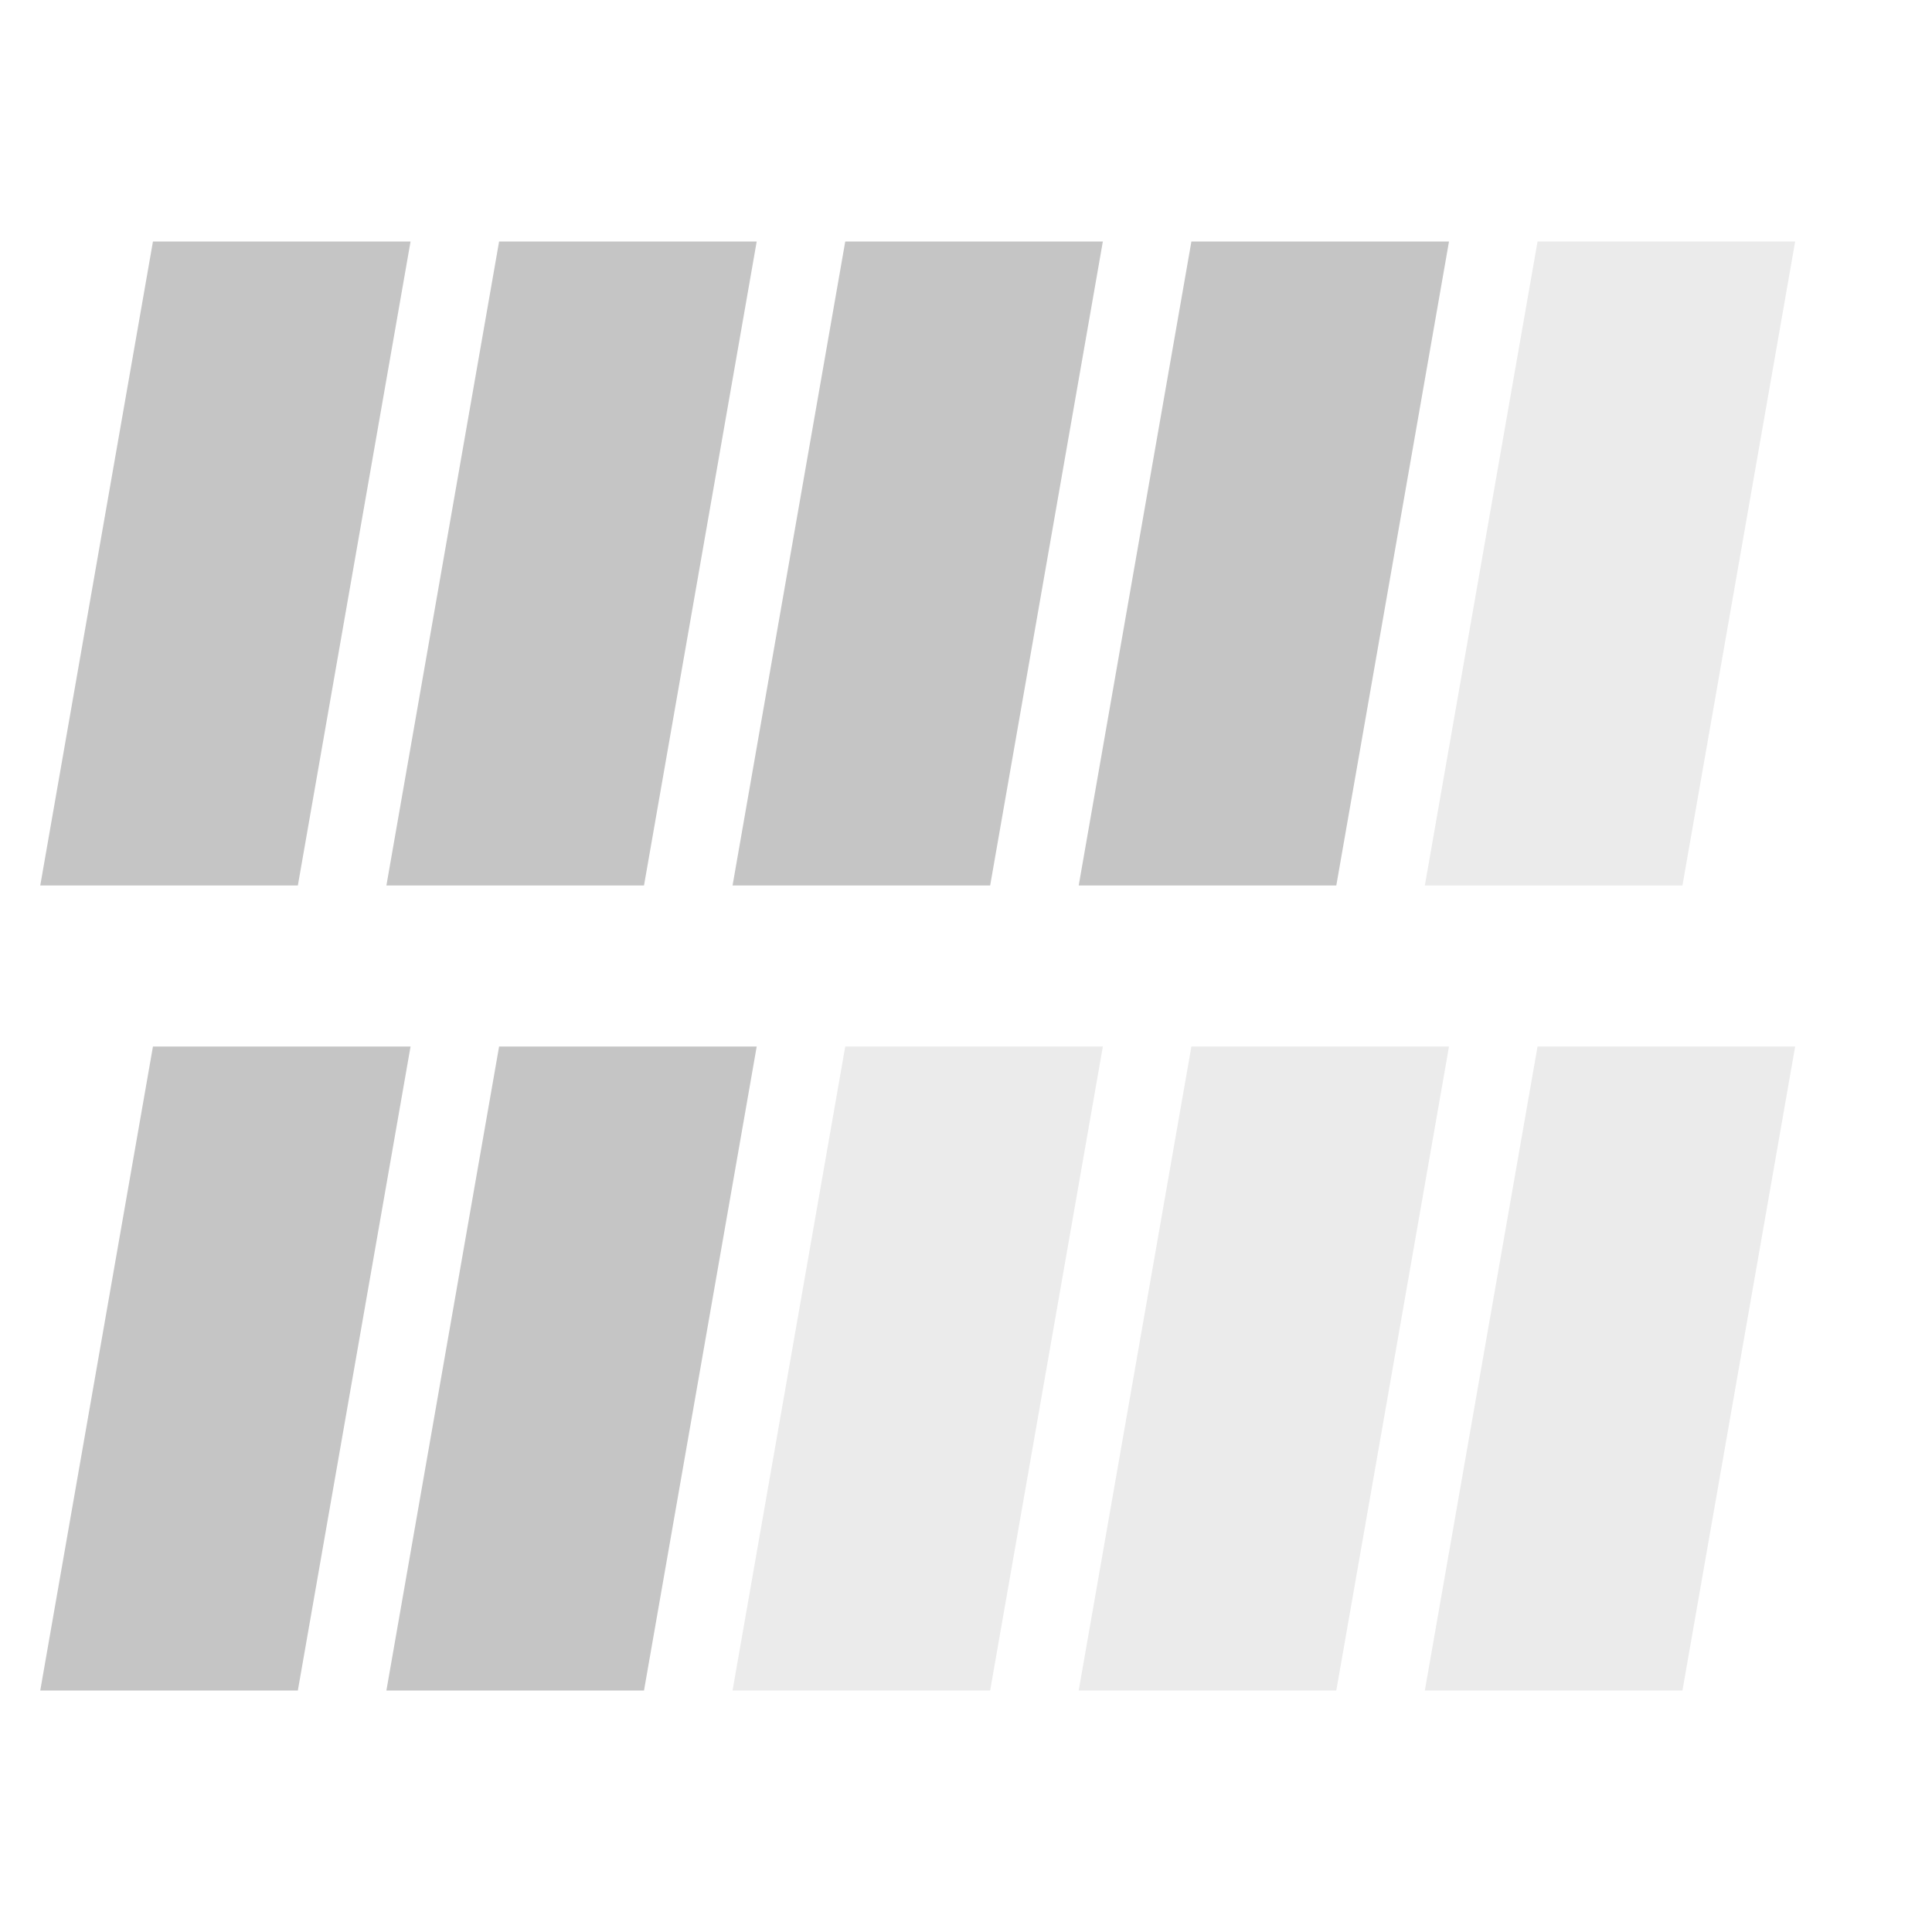
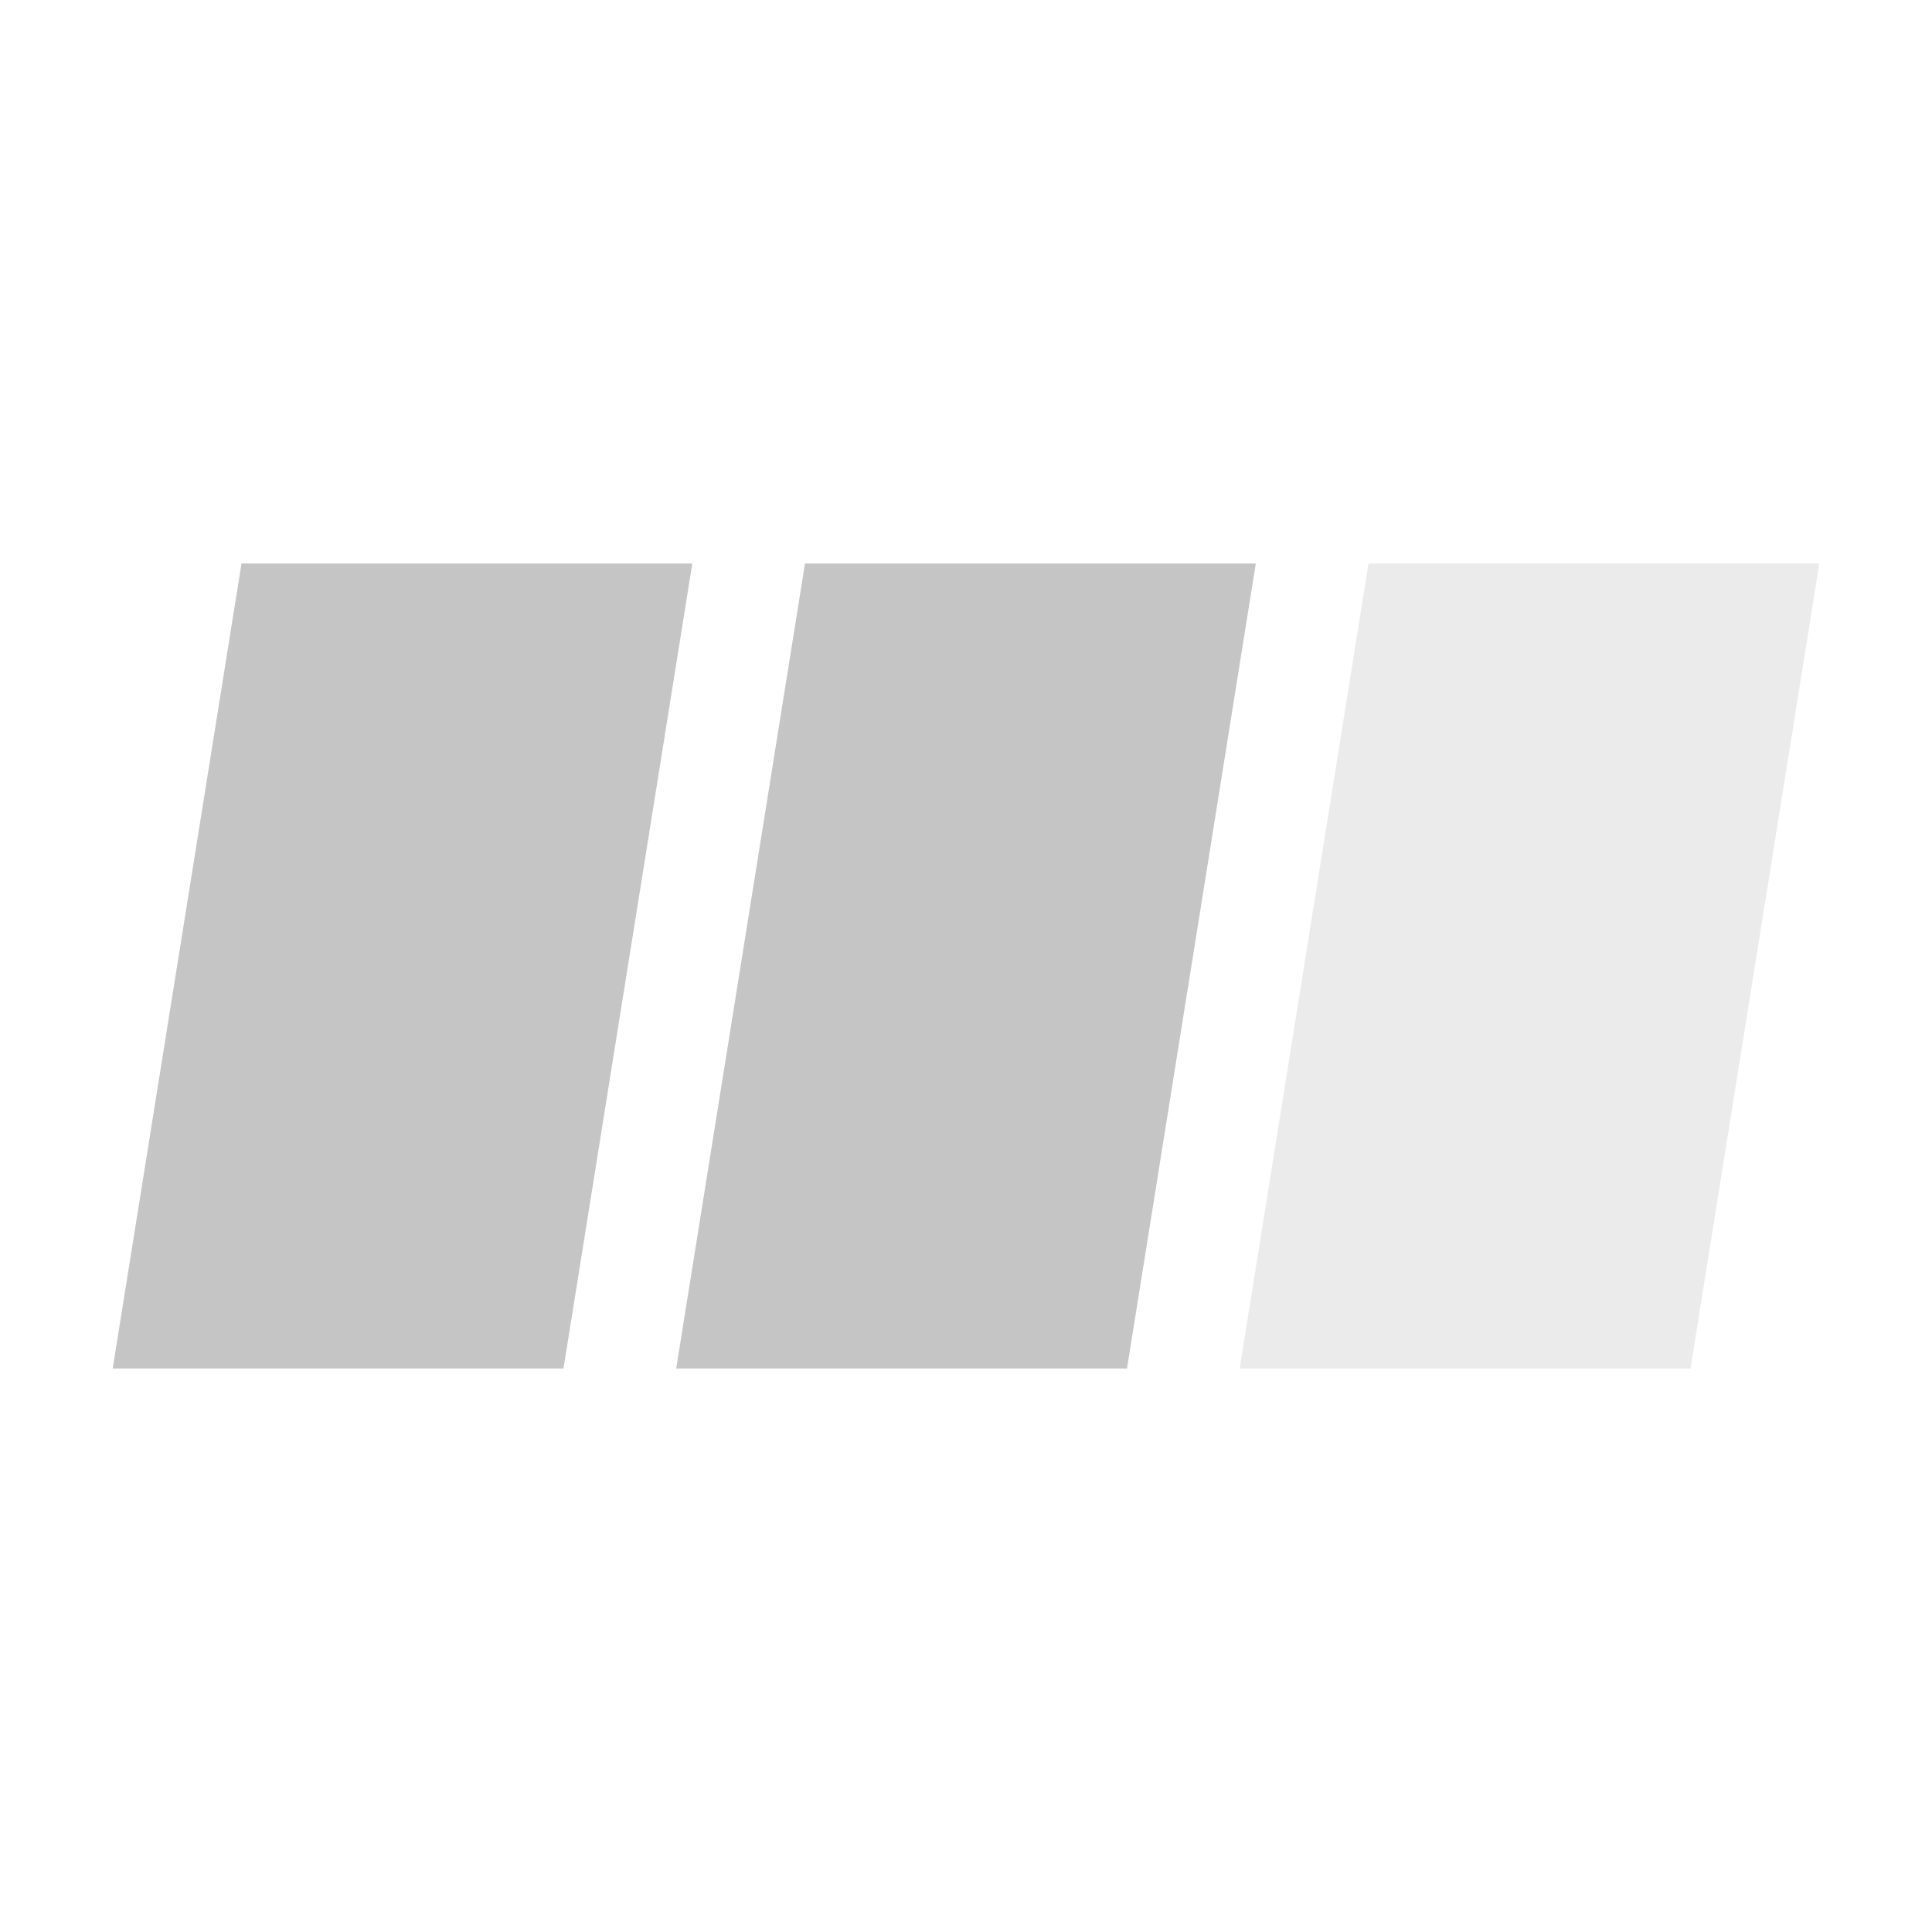
<svg xmlns="http://www.w3.org/2000/svg" width="24" height="24" viewBox="0 0 24 24">
-   <polygon points="1.9,3 5.1,3 3.7,11 0.5,11" fill="#c5c5c5" />
-   <polygon points="6.2,3 9.4,3 8.0,11 4.8,11" fill="#c5c5c5" />
-   <polygon points="10.5,3 13.7,3 12.3,11 9.1,11" fill="#c5c5c5" />
-   <polygon points="14.8,3 18.0,3 16.6,11 13.4,11" fill="#c5c5c5" />
-   <polygon points="19.1,3 22.3,3 20.9,11 17.7,11" fill="#c5c5c5" fill-opacity="0.35" />
-   <polygon points="1.9,13 5.1,13 3.7,21 0.5,21" fill="#c5c5c5" />
-   <polygon points="6.2,13 9.4,13 8.0,21 4.8,21" fill="#c5c5c5" />
-   <polygon points="10.5,13 13.7,13 12.3,21 9.1,21" fill="#c5c5c5" fill-opacity="0.35" />
-   <polygon points="14.8,13 18.0,13 16.6,21 13.4,21" fill="#c5c5c5" fill-opacity="0.35" />
-   <polygon points="19.1,13 22.3,13 20.9,21 17.7,21" fill="#c5c5c5" fill-opacity="0.35" />
+   <polygon points="3.0,7 8.6,7 7.0,17 1.4,17" fill="#c5c5c5" />
+   <polygon points="10.0,7 15.6,7 14.0,17 8.4,17" fill="#c5c5c5" />
+   <polygon points="17.0,7 22.6,7 21.0,17 15.4,17" fill="#c5c5c5" fill-opacity="0.35" />
</svg>
